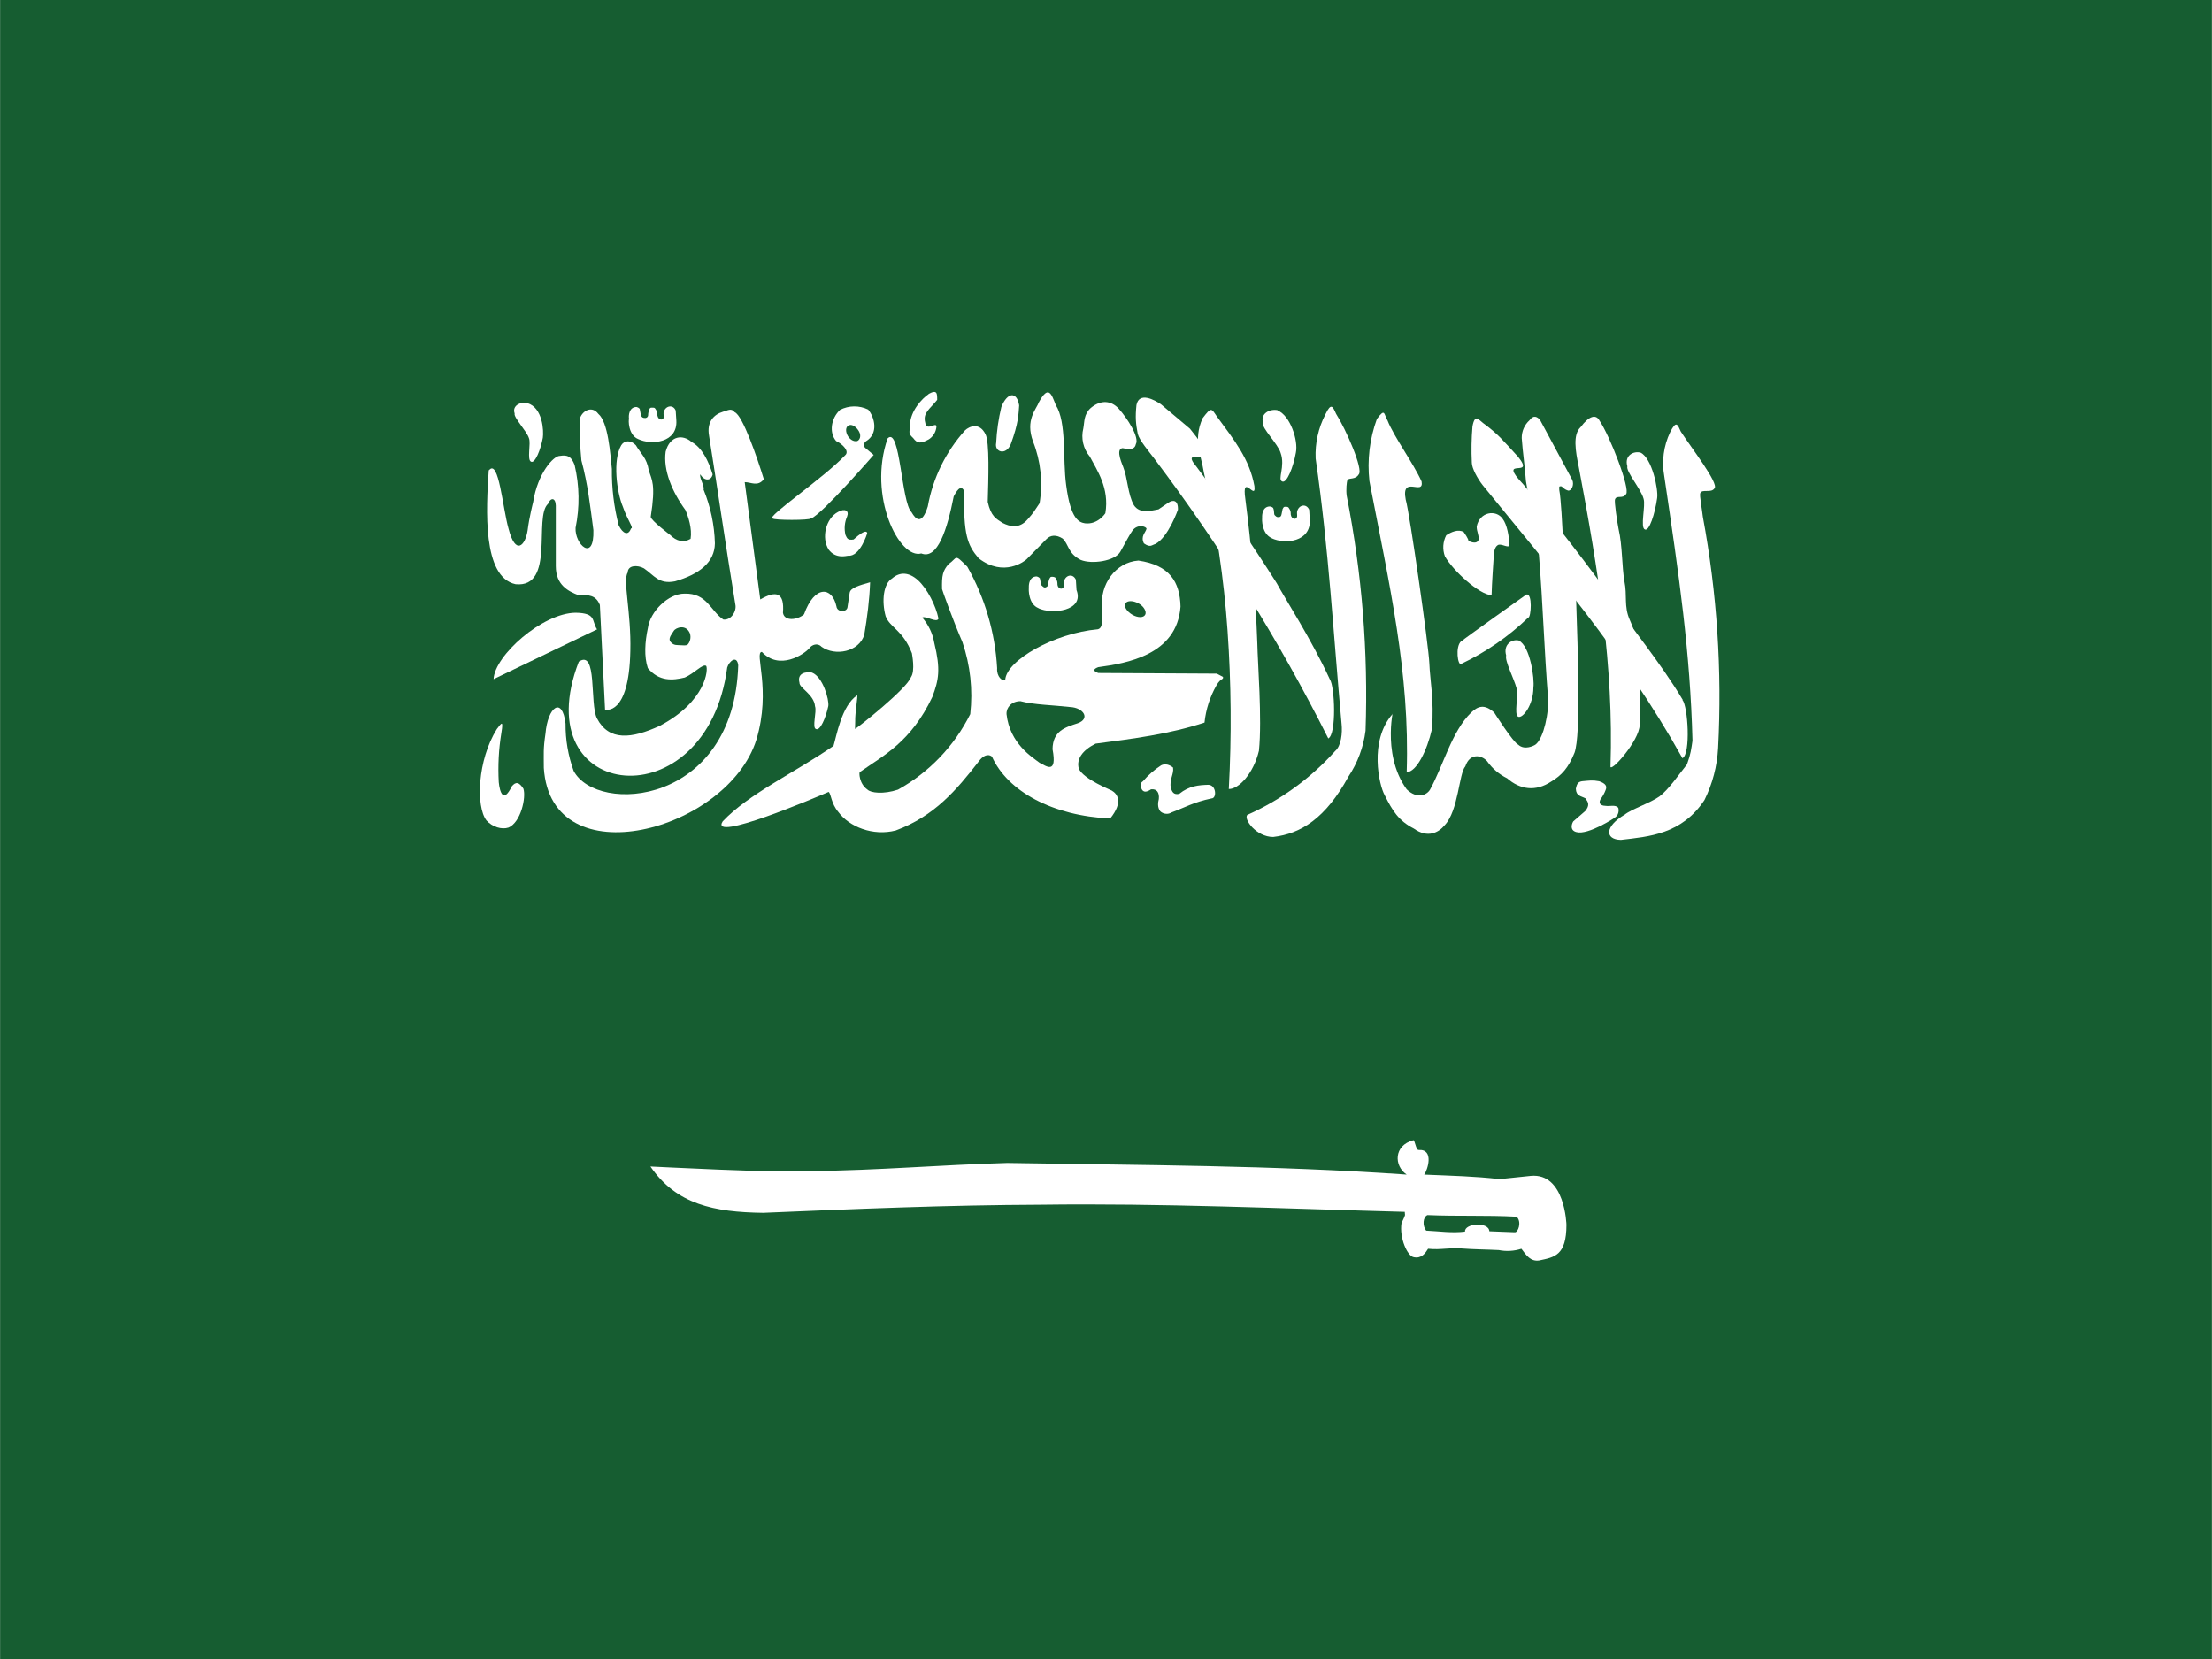
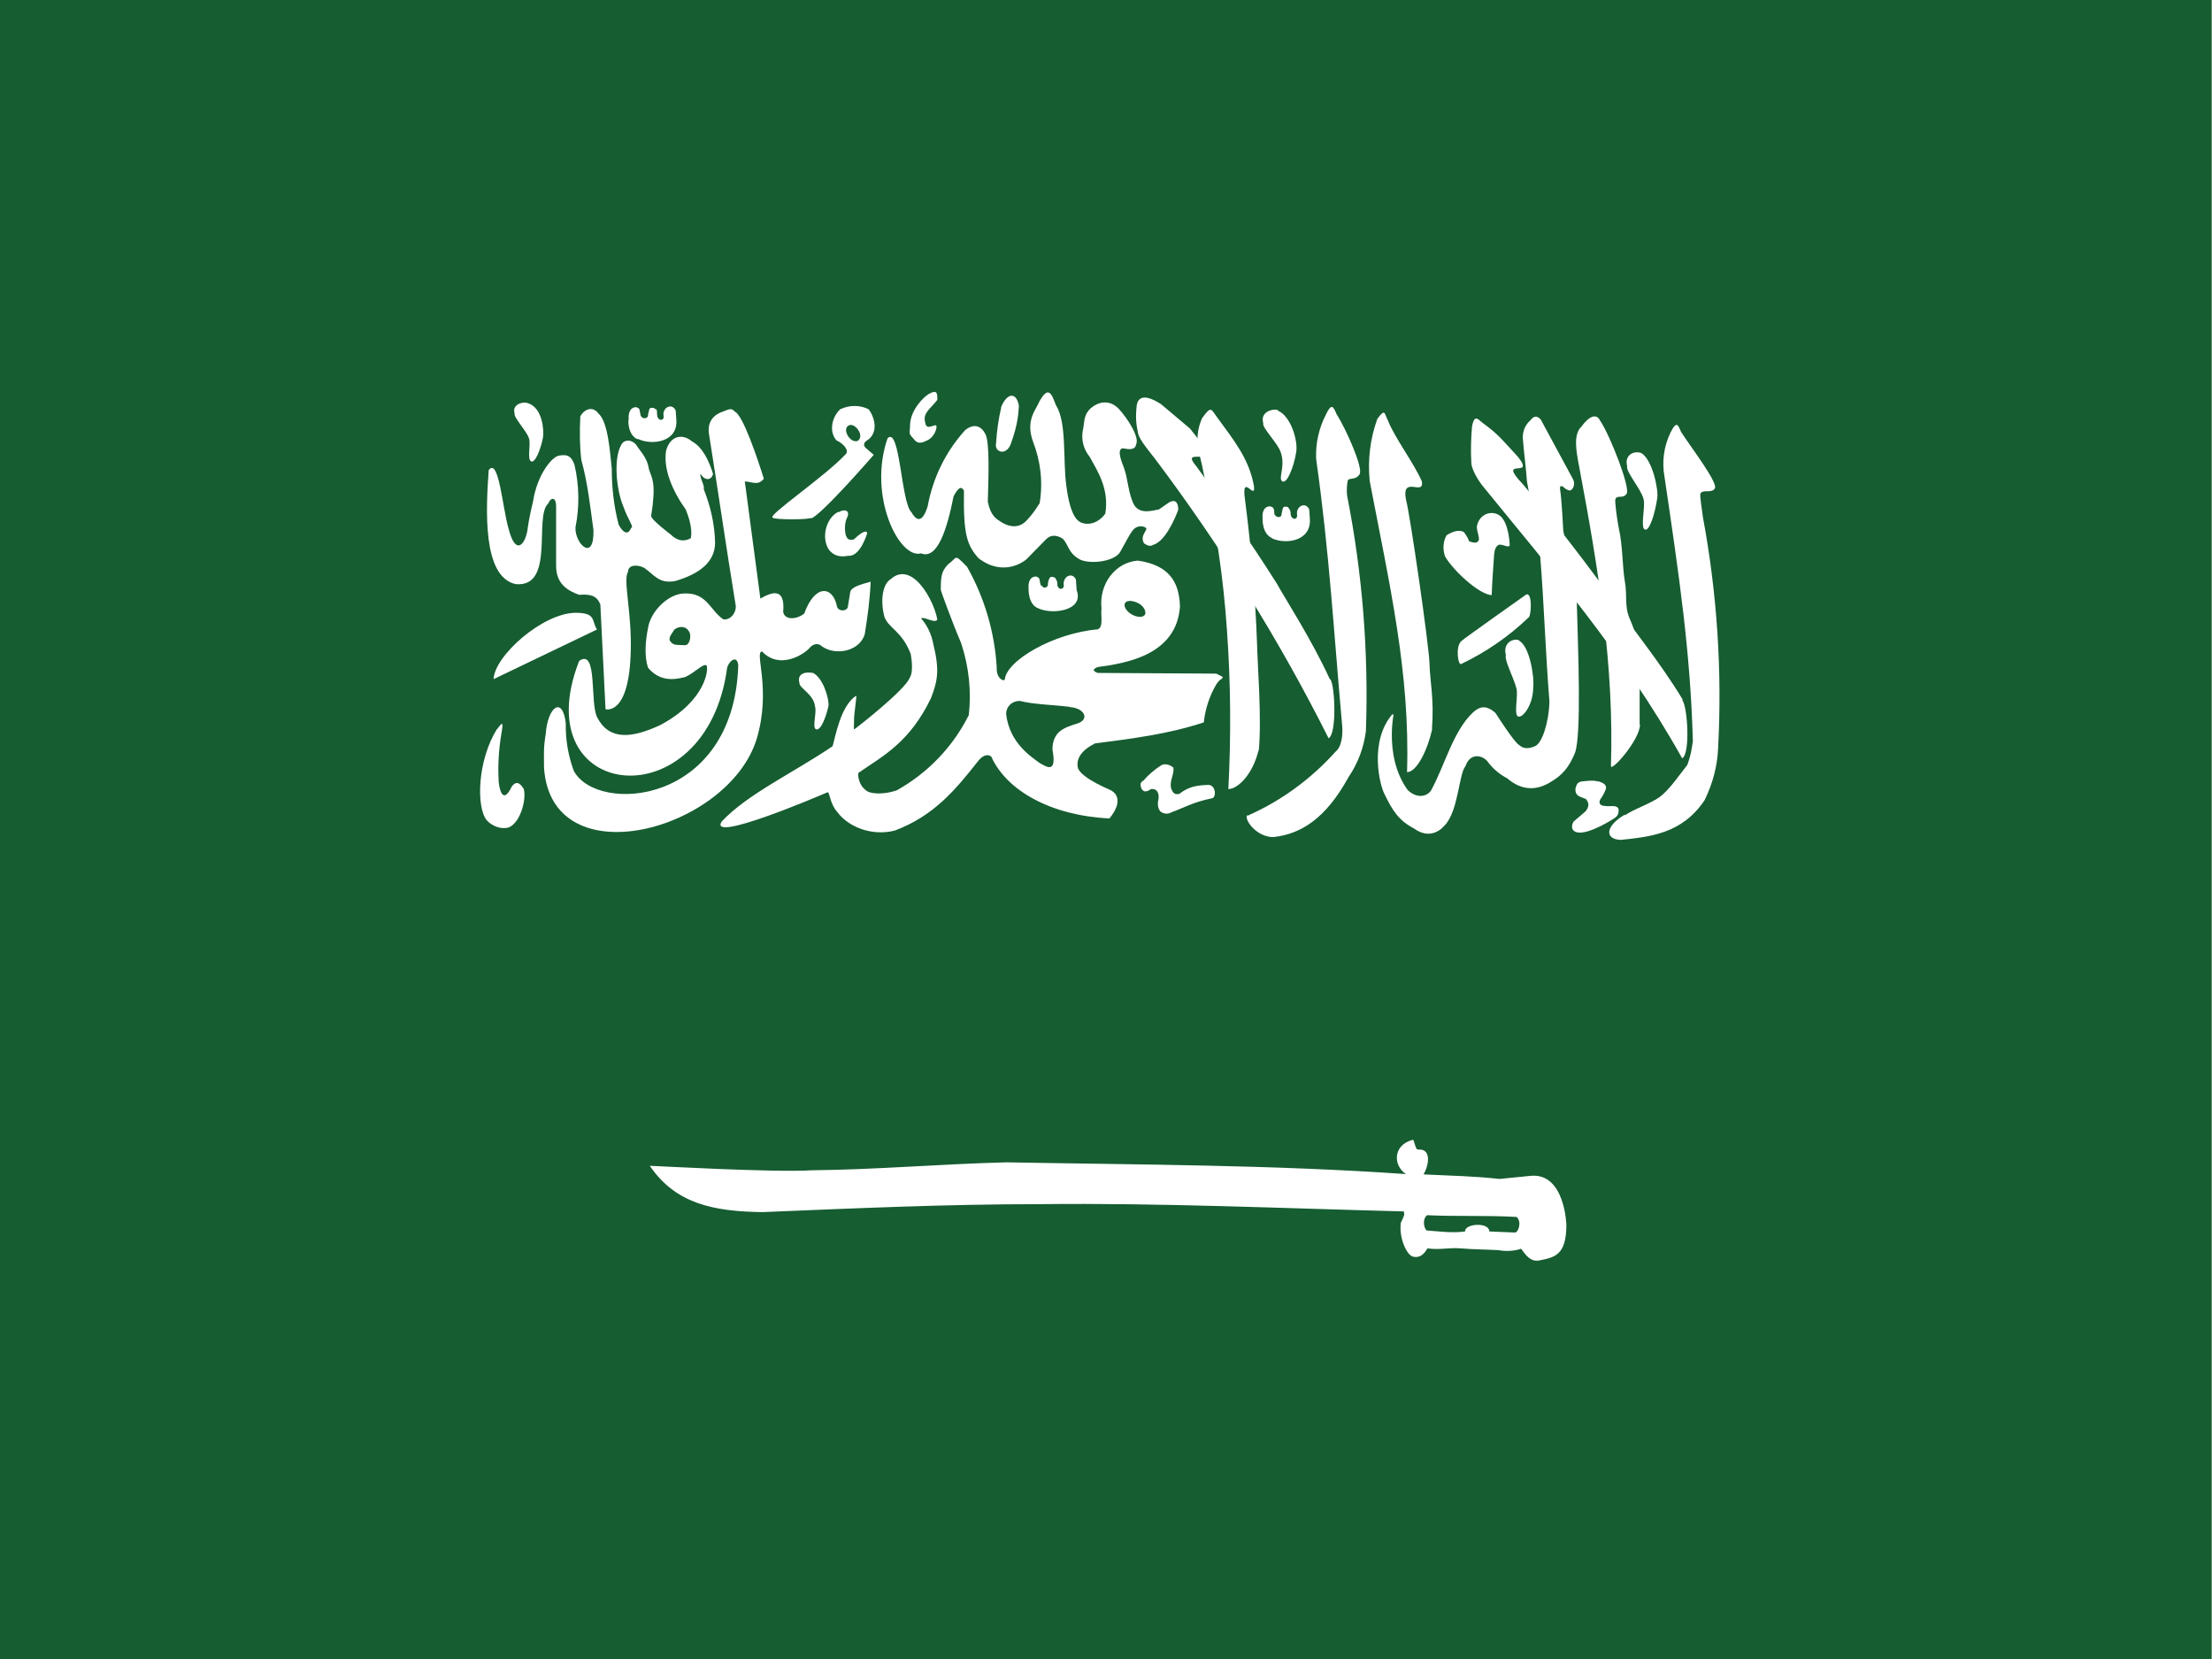
- <svg xmlns="http://www.w3.org/2000/svg" id="flag-icons-sa" viewBox="0 0 640 480">
+ <svg xmlns="http://www.w3.org/2000/svg" id="flag-icons-sa" version="1.1" viewBox="0 0 640 480">
  <defs>
-     <clipPath id="sa-a">
-       <path fill-opacity=".7" d="M-85.3 0h682.6v512H-85.3z" />
+     <style>
+       .cls-1 {
+         clip-path: url(#clippath);
+       }
+ 
+       .cls-2 {
+         fill: none;
+       }
+ 
+       .cls-2, .cls-3, .cls-4 {
+         stroke-width: 0px;
+       }
+ 
+       .cls-3 {
+         fill: #165d31;
+       }
+ 
+       .cls-3, .cls-4 {
+         fill-rule: evenodd;
+       }
+ 
+       .cls-4 {
+         fill: #fff;
+       }
+     </style>
+     <clipPath id="clippath">
+       <rect class="cls-2" x="0" width="639.9" height="480" />
    </clipPath>
  </defs>
-   <g fill-rule="evenodd" clip-path="url(#sa-a)" transform="translate(80)scale(.9375)">
-     <path fill="#165d31" d="M-128 0h768v512h-768z" />
-     <path fill="#fff" d="M65.5 145.1c-.8 12-2 33 8.3 35.2 12.3 1.2 5.5-20.8 10-24.8.8-2 2.3-2 2.4.5v18.7c0 6 4 7.8 7 9 3.2-.2 5.4 0 6.6 3l1.6 32.3s7.4 2.2 7.8-18.1c.3-12-2.4-21.9-.8-24.2 0-2.3 3-2.4 5-1.3 3.2 2.2 4.6 5 9.6 4 7.6-2.2 12.2-5.9 12.3-11.7a47 47 0 0 0-3.5-16.6c.4-1-1.4-3.7-1-4.7 1.3 2.2 3.4 2 3.8 0-1.3-4.2-3.3-8.3-6.5-10-2.7-2.4-6.7-2-8 3-.8 5.7 2 12.4 6.1 18 .9 2.1 2.1 5.7 1.6 8.9-2.2 1.3-4.4.7-6.3-1.2 0 0-6-4.5-6-5.6 1.6-10.2.3-11.4-.6-14.3-.6-3.9-2.5-5.2-4-7.8-1.5-1.6-3.5-1.6-4.5 0-2.7 4.6-1.4 14.5.5 19 1.4 4.1 3.5 6.7 2.5 6.7-.8 2.3-2.5 1.7-3.8-1a66.6 66.6 0 0 1-2.1-17.4c-.5-4.6-1.1-14.4-4.2-17-1.8-2.4-4.5-1.2-5.5 1a82.4 82.4 0 0 0 .3 13.4c2 7.4 2.7 14 3.7 21.5.3 10.1-5.8 4.4-5.5-.7a45 45 0 0 0-.3-19.4c-1-2.6-2.1-3.2-4.6-2.8-1.9 0-6.8 5.3-8.2 14.3 0 0-1.2 4.6-1.7 8.7-.7 4.6-3.7 8-5.9-.6-1.8-6.3-3-21.6-6-18z" />
-     <path fill="#fff" d="m99 194.2-32 15.4c.3-7.3 15.1-20.4 25.3-20.5 6.5.1 4.9 2.5 6.6 5.1z" />
-     <path fill="#fff" d="M93.3 204.2c-16.8 43.5 39.5 49.6 45.8 1.8.6-2 3-3.9 3.4-.7-1.3 43.3-43.6 46.2-50.8 32.6a41.9 41.9 0 0 1-2.5-14.6c-1-8.5-5.5-5.2-6.2 3.2-.7 4.7-.5 6-.5 10.5 2.2 34.2 56.7 19.5 65.6-8.7 4.7-15.6-.8-27.1 1.7-27.1 5.4 5.8 13 .8 14.7-1.2.7-1 2.5-1.7 3.7-.4 4.2 3 11.6 1.6 13.2-3.7.9-5.3 1.6-10.7 1.8-16.2-3.5 1-6 1.7-6.3 3.2l-.7 4.6c-.3 1.5-3.2 1.5-3.4-.4-1.3-6-6.7-6.7-10 2.5-2.1 1.8-6.1 2.2-6.5-.5.5-6.2-2-7-7-4.1l-4.8-36.2c2 0 4 1.5 5.9-.9-2-6.5-6.5-19.7-9-20.7-1.1-1.4-2.1-.5-3.7-.1-2.6.8-5 3-4.2 7.4 3 18.8 5 33.1 8.1 52 .5 2.1-1.3 5-3.7 4.7-4-2.7-5-8.2-12-8-5 0-10.6 5.5-11.3 10.7-.9 4.2-1.2 8.7 0 12.3 3.5 4.2 7.7 3.8 11.4 2.9 3-1.3 5.5-4.3 6.6-3.6.7.9.1 10.9-14.3 18.5-8.7 4-15.7 4.8-19.4-2.3-2.3-4.5.2-21.4-5.6-17.5" />
-     <path fill="#fff" d="M165 160c3.3-1.2 19.3-19.6 19.3-19.6l-2.4-2c-.9-.7-.8-1.5 0-2.2 4-2.4 2.7-7.4.7-9.8a9.7 9.7 0 0 0-8.7.1c-2.8 2.7-3.4 7-1.2 9.6 2.1 1 4.2 3.2 2.8 4.4-6.6 7-24.5 19.1-22.4 19.5.4.6 11.5.6 11.8 0zm-97 65c-6 9.6-6.5 23.9-3.2 28.2 1.8 2 4.7 2.9 6.8 2.2 3.8-1.6 5.5-9.3 4.6-12-1.3-2-2.3-2.3-3.6-.7-2.6 5.4-3.7 1.7-4-1.3a70 70 0 0 1 .8-15.2c.7-4.2 0-3-1.4-1.2m257.1-15.3c-5.8-12.6-13.9-25-16.4-29.7a557.6 557.6 0 0 0-24.8-36c-6.2-7.4 10.2 3.1-2-11.7l-8.9-7.5c-2-1.4-6.8-4-7.6.2-.4 3.8-.2 5.8.4 8.9.5 2 3.5 5.5 5 7.5a565 565 0 0 1 53.8 86.5c2.6-1.3 2-16.1.5-18.2" />
-     <path fill="#fff" d="M299.6 251.5c-1.2 1.3 2.8 6.8 8 6.8 8.6-1 16.2-5.8 23.2-18.6a33 33 0 0 0 5.3-14.2 317 317 0 0 0-5.8-72.4c-.3-2 0-4.4.2-5 .6-.7 2.5 0 3.5-1.7 1.5-1.5-4-14-7-18.7-1-2.2-1.5-3.6-3.3.2a27 27 0 0 0-3 13.6c4.1 28.5 5.4 53.4 8 81.9.3 2.8-.1 6.8-2 8.4a80.2 80.2 0 0 1-27.1 19.7m116.5-.1c-6.2 3.6-6.2 7.7-1.2 7.8 8.6-1 18.8-1.7 25.8-12.3a41 41 0 0 0 4.2-16 303 303 0 0 0-4.7-71.4c-.2-2-1.1-6.7-.8-7.3.6-1.4 3.4.1 4.4-1.5 1.4-1.5-7.3-12.7-10.4-17.5-1-2.2-1.4-3.6-3.3.2a22.3 22.3 0 0 0-1.8 13.6c4.6 31 8 54.2 8.7 81.6-.4 2.6-.5 4-1.7 7.3-2.7 3.4-5.7 7.8-8.5 9.9-2.8 2-8.8 4-10.7 5.6" />
-     <path fill="#fff" d="M420.7 223.7c0-7.3.1-13.5-.1-19a34 34 0 0 0-3-13.5c-1.8-4.1-.7-7.4-1.6-11.8-.8-4.4-.6-11-1.8-16.1-.4-2-1.4-8.5-1.1-9.2.5-1.4 2.4 0 3.4-1.6 1.4-1.5-5-18-8.2-22.7-1.1-2.1-3.3-1.4-5.8 2-2.5 2.3-1.6 7.4-.6 12.3 6.1 32.3 10.8 61.6 9.8 92.3-.4 2.6 9-7.8 9-12.7m-45.7-40c-3.9-.2-12-7.7-14.4-12a8 8 0 0 1 .4-6.5c1.5-1 3.7-2 5.4-1 0 0 1.7 2.4 1.4 2.7 2 1 3 .5 3.2-.4.1-1.5-.6-2.4-.6-4 .9-4.6 6-5.3 8-2.4 1.4 1.8 2 5.5 2.1 8 0 1.3-2-.2-3.3 0-1.1.4-1.4 1.8-1.5 3-.2 3.3-.6 8.6-.7 12.5zm-71.8 48c1-9.8-.4-27.3-.5-33.1A477 477 0 0 0 299 154c-1.2-8.4 3.4.9 2.8-4-1.5-8.3-6.1-14-11.6-21.5-1.7-2.5-1.7-3-4.4.6-3 6.7-.4 11.4.4 16.7 3.9 17.2 6.2 33 7.3 48.7a393.4 393.4 0 0 1 .4 49c3 .1 7.6-4.7 9.3-11.8" />
-     <path fill="#fff" d="M434 216c-6.9-11.6-17.2-24-20-28.7a658 658 0 0 0-29.2-37.8c-8.5-9 4-1.5-1.6-8.5-4.7-5.1-6-6.8-10.1-9.9-2-1.3-3.2-3.8-4 .5a83 83 0 0 0-.2 11.2c0 1.7 1.8 5 3.4 7 20.7 25.5 43.4 51.5 61.6 84.2 2.6-1.3 1.7-16 0-18z" />
-     <path fill="#165d31" d="M122.6 194.7c-.5.9-1.6 2-1.2 3.1.7 1 1.4 1.3 2.6 1.3 1.1 0 2.7.3 3-.3.6-.7 1-2 .6-3.3-1.2-3-4.4-1.8-5-.8" />
-     <path fill="#fff" d="M354.2 362.5c9.2.4 15.2.5 23.3 1.4l9.6-1c10.6-1 11 15.1 11 15.1 0 9.5-3.7 10-8.4 11-2.7.4-4-1.6-5.5-3.6a14 14 0 0 1-7 .4c-3.9-.2-7.7-.2-11.5-.5-4-.3-6.2.5-10.3.1-.8 1.3-2 3.1-4.4 2.6-2-.3-4.5-6-3.8-10.5 1.5-3.2 1-2.1 1-3.5-37.6-1-75.5-2.7-112.3-2.2-28.8.1-57.2 1.3-85.7 2.5-15.2-.2-26.8-2.6-34.8-14.3.8 0 38.8 2.1 49.9 1.4 20.5-.2 39.3-1.9 60.2-2.5 41.2.7 82.1.7 123.3 3.6-4-2.7-4-9 2-10.6.5-.4.8 3.1 1.7 3 4.9-.3 2.7 6.3 1.7 7.6M188.6 135.3c-6.2 17.8 3.6 37.4 10.4 35.5 5 2 8-7.4 10-17.6 1.5-2.9 2.5-3.2 3.2-1.7-.2 13.6 1 16.7 4.5 20.8 7.8 6 14.3.8 14.8.3l6-6.1c1.4-1.5 3.2-1.5 5.1-.3 1.9 1.7 1.6 4.6 5.6 6.6 3.4 1.4 10.5.4 12.2-2.5 2.2-3.9 2.8-5.2 3.8-6.6 1.6-2.1 4.3-1.2 4.3-.5-.3 1.2-1.9 2.3-.8 4.5 2 1.4 2.4.5 3.5.2 4-2 7-10.6 7-10.6.1-3.2-1.7-3-2.9-2.2l-3.1 2.1c-2 .3-5.7 1.6-7.6-1.3-1.9-3.4-1.9-8.3-3.3-11.8 0-.2-2.6-5.5-.2-5.8 1.2.2 3.7.9 4.1-1.2 1.2-2.1-2.6-8-5.3-11-2.3-2.5-5.5-2.8-8.6-.2-2.2 2-1.9 4.2-2.3 6.3a9.8 9.8 0 0 0 2 8.7c2.2 4.2 6.1 9.7 4.8 17.5 0 0-2.3 3.6-6.3 3.1-1.7-.3-4.4-1-5.8-11.8-1.1-8 .2-19.4-3.2-24.7-1.3-3.3-2.2-6.4-5.2-.9-.8 2.2-4.3 5.5-1.8 12.2a36 36 0 0 1 2 19c-1.5 2.2-1.8 2.9-3.7 5-2.6 3-5.5 2.2-7.7 1.1-2-1.3-3.6-2-4.6-6.5.2-7 .6-18.5-.7-20.9-1.9-3.8-5-2.4-6.3-1.2a47.7 47.7 0 0 0-11.5 23.5c-1.8 5.8-3.7 4.1-5 1.8-3.2-3-3.5-26.7-7.4-22.8" />
-     <path fill="#fff" d="M207.4 174.1c2.9-2 1.6-3.4 5.8.8a72 72 0 0 1 9.2 31.3c-.2 2.6 1.6 4.2 2.5 3.6.4-6 15.1-14.4 28.6-15.6 2-.5 1-4.4 1.3-6.4-.8-7.5 4.2-14.3 11.2-14.8 9.6 1.4 12.8 6.5 13 14.2-1.1 15-16.7 17.5-25.4 18.7-1.3.5-1.9 1.1 0 1.8l36.6.2 1.9 1c.2 1-.6.2-2 2.6a29.5 29.5 0 0 0-3.7 11.5c-10.9 3.6-22.2 5-33.6 6.5-4 2-6 4.7-5.2 7.7 1.4 3.3 10.2 6.7 10.2 6.8 1.7 1 3.6 3.5-.5 8.6-17.8-.8-31.7-8.4-36.5-19.1-1.4-1.1-3 0-4 1.4-7 9-13.8 17-25.7 21.4-7 1.8-14.3-1.1-17.7-5.7-2.3-2.7-2.2-5.6-3-6.2-3.9 1.7-36.9 15.7-32.7 9.1 8-8.5 22-14.9 34.2-23.3.9-2.9 2.5-12.5 7.3-15.6.3 0-.7 5.6-.6 8 0 2-.2 2.7.2 2.2.9-.5 15.7-12.2 17-15.8 1.4-2 .3-7.2.3-7.4-2.8-7.2-6.7-7.8-8.1-11.4-1.3-4.7-.7-10.1 2-11.7 2.4-2.1 5.2-1.9 7.9.5 3 2.7 5.6 8 6.4 11.9-.5 1.5-4-1-5-.3a16 16 0 0 1 3.7 7.8c2 8.2 1.4 11.4-.6 16.7-6.6 13.9-15 18-22.4 23.2-.2 0-.3 3.5 2.4 5.4 1 1 4.9 1.5 9.4 0a54.5 54.5 0 0 0 22.3-23.3 51 51 0 0 0-2.4-22.2c-2.9-6.7-6.3-16.2-6.3-16.4-.1-4.2.2-5.6 2-7.7m-95.8-38.6c4.2 2 12.2 1.1 11.8-5.7l-.2-3.1c-.8-2-3.2-1.5-3.7.5-.2.7.3 1.8-.3 2.1-.4.4-1.7.2-1.7-1.7 0-.6-.4-1.2-.7-1.6-.2-.2-.4-.2-.9-.2-.6 0-.6.1-.9.6-.1.5-.3 1-.3 1.6 0 .7-.4.9-.8 1-.6 0-.5 0-1-.2-.2-.3-.5-.4-.5-1l-.3-1.6c-.2-.3-.6-.5-1-.6-2.3 0-2.5 2.7-2.3 3.7-.2.2-.3 4.9 2.8 6.2" />
-     <path fill="#fff" d="M235.1 187.7c4.2 2 14.3.9 11.8-5.6l-.2-3.2c-.9-2-3.2-1.5-3.7.6-.2.6.3 1.7-.4 2-.3.4-1.7.2-1.6-1.6 0-.6-.4-1.3-.7-1.7-.3-.1-.4-.2-1-.2-.5 0-.5.2-.8.7-.2.5-.3 1-.3 1.6-.1.6-.4.8-.9 1-.5 0-.4 0-.8-.3-.3-.3-.6-.4-.6-.9l-.3-1.6c-.2-.3-.6-.5-1-.6-2.3 0-2.5 2.6-2.4 3.6-.1.2-.2 5 3 6.2zm72-21.6c4.2 2 12.1 1.1 11.8-5.6l-.2-3.2c-.9-2-3.2-1.5-3.7.5-.2.7.3 1.8-.4 2.2-.3.3-1.7.1-1.6-1.8 0-.6-.4-1.2-.7-1.6-.3-.2-.4-.2-1-.2-.5 0-.5.2-.8.7l-.3 1.5c-.1.7-.4 1-.9 1s-.4 0-.8-.2c-.3-.3-.6-.4-.6-.9s-.1-1.3-.3-1.7c-.2-.3-.6-.4-1-.5-2.3 0-2.5 2.6-2.4 3.6-.1.2-.2 4.9 3 6.2zm37.3 54.3c-7.3 8.3-4.1 22-2.4 25 2.4 4.8 4.3 7.9 9 10.3 4.3 3.1 7.7 1.2 9.5-1 4.3-4.5 4.4-16 6.4-18.2 1.4-4.2 5-3.5 6.7-1.6a16.5 16.5 0 0 0 6.2 5.3c4 3.5 8.8 4.2 13.6 1 3.2-1.9 5.3-4.2 7.2-8.9 2-5.6 1-31.6.5-47l-4.2-21.5c0-.2-.5-10.2-1-12.5 0-1-.3-1.3.7-1.2 1.1 1 1.2 1 2 1.3 1 .2 2-1.7 1.3-3.3l-10-18.6c-.8-.8-1.9-1.6-3.2.2a7.3 7.3 0 0 0-2.4 5.5c.3 4.4 1 8.9 1.3 13.3l4 22.6c1.3 16 1.6 29.2 2.9 45.3-.2 6.8-2.3 12.7-4.3 13.6 0 0-3 1.7-5-.2-1.5-.6-7.4-9.9-7.4-9.9-3-2.7-5-2-7.1 0-6 5.8-8.6 16.4-12.7 23.8-1 1.7-4 3-7.2-.1-8.2-11.3-3.4-27.3-4.4-23.2M309 126.7c3.8 1.5 6.4 9.2 5.6 13-.8 4.5-2.8 9.5-4.2 8.9-1.6-.6 1-4.6-.5-8.8-.8-2.8-6-7.8-5.4-9.2-1-3.1 2.2-4.5 4.5-4z" />
-     <path fill="#fff" d="M356.6 225c.7-9.2-.6-14.8-.8-20.2s-6.1-46.6-7.3-50.6c-1.5-7.8 5.7-1 4.9-5.6-2.5-5.6-8.6-13.9-10.5-18.8-1.2-2-.7-4-3.3-.5a42.3 42.3 0 0 0-2.3 19.2c6.2 32.3 12.5 59.1 11.5 89.8 3 0 6.3-6.7 7.8-13.3m64.4-85.3c3.5 1.7 5.5 11.3 5.1 14-.7 5-2.5 10.4-3.8 9.7-1.5-.6.3-7.4-.4-9.5-.8-3-5.5-8.4-5-10-1-3.4 2-4.8 4.1-4.2m-255.7 67.9c3.3 1.3 5.3 8.3 5 10.3-.8 3.7-2.5 7.7-3.8 7.1-1.3-.4.3-5.4-.3-7-.3-3.7-4.9-5.7-4.8-7.3-.8-3 2-3.5 4-3.1z" />
-     <path fill="#165d31" d="M244.9 218.2c4.2.2 6.3 3.6 2.4 5-4 1.3-7.7 2.4-7.8 8 1.5 8-2 5.2-4 4.2-2.4-1.8-9.2-6-10.2-15-.1-2.1 1.6-4 4.3-4 4 1.1 10 1.2 15.3 1.8" />
-     <path fill="#fff" d="M77.4 124.4c4.8 1.4 5.1 8.6 4.8 10.7-.7 3.8-2.4 7.9-3.6 7.4-1.4-.5 0-5.7-.7-7.3-.7-2.2-4.8-6.4-4.4-7.6-.9-2.5 2-3.7 3.9-3.2m95.9 33.6c-3.8 2-5.2 8-2.9 11.6 2.2 3 5.6 1.9 6 1.9 3.7.4 5.9-6.9 5.9-6.9s.1-2-4.2 1.9c-1.9.3-2-.4-2.5-1.4a9 9 0 0 1 .5-5.7c.7-1.8-.7-2.6-2.8-1.4m28-36.4c-2 1.3-5.7 5.2-5.8 9.6-.1 2.5-.6 2.5 1 4 1.3 1.8 2.4 1.7 4.8.4a5.1 5.1 0 0 0 2.3-3.4c.6-2.8-3 1.4-3.4-1.8-.8-3 1.5-4.2 3.7-7 0-2 0-3.3-2.7-1.8zm22.4 4a59.5 59.5 0 0 0-1.6 11.1c-.6 2.8 3 4 4.5.4 2.4-6.5 2.4-9.3 2.6-12-.7-4.3-3.6-4.2-5.5.5m142 72.3c.4-.5 20-14.4 20-14.4 2-.7 1.5 7.2.6 7.1a77.8 77.8 0 0 1-20.7 14.3c-1 .7-1.9-5.3 0-7zm17.7-.2c3.5 1.7 4.9 11.8 4.5 14.5 0 5.4-3.3 9.6-4.7 9-1.4-.7.2-6.7-.5-8.8-.8-3-3.7-8.5-3.2-10.1-1-3.4 1.8-5.2 4-4.6zm-116 43.4a26 26 0 0 1 5.6-4.9c2-1 3.8.8 3.7.7.3 2-1.2 3.7-.7 6.3.4 1 .7 2.2 2.6 1.8 3.1-2.5 6-2.7 9-2.8 2.5.1 2.6 4.2 1 4.2-5.7 1.2-8.2 2.8-12.3 4.3-2 1.2-3.6-.3-3.6-.4s-1.1-1.1-.4-3.7c.2-2-.6-3.2-2.4-3-1.2.8-2.4 1.2-3-.3-.3-1-.4-1.6.5-2.2m136.6 5.4c.8 1 1.4 2-.1 3.8l-3.7 3.2c-.6 1-1 2.8 1 3.3 3.6 1 12-4.5 12-4.6 1.4-1 1-3 .8-3-.8-.9-2.6-.3-3.8-.5-.6 0-2.5-.2-1.6-2a11.4 11.4 0 0 0 1.6-2.9c.5-1.2 0-2-2-2.7-2.1-.4-3-.2-5.3 0-1.2.2-1.6.8-1.9 2.3.1 2.3 1.5 2.2 3 3z" />
-     <path fill="#165d31" d="M268.1 189.7c-.5 1-2.3 1-4 0s-2.7-2.6-2.1-3.5 2.3-.9 4 0 2.6 2.6 2.1 3.5m-89-53.6c-1 .3-2.4-.6-3-2s-.3-2.6.7-2.9 2.3.7 3 2 .3 2.7-.8 3zM355.2 375c9.4.4 18.2 0 27.5.5 1.7 1.5.5 5-.6 4.8l-7.8-.3c-.1-3-7.7-2.5-7.5.1-4.1.5-7.8-.1-12-.3-1.2-1.5-1-4.2.4-4.8" />
+   <g class="cls-1">
+     <g>
+       <path class="cls-3" d="M0,0h640v480H0V0Z" />
+       <path class="cls-4" d="M141.4,136c-.8,11.2-1.9,30.9,7.8,33,11.5,1.1,5.2-19.5,9.4-23.3.8-1.9,2.2-1.9,2.3.5v17.5c0,5.6,3.8,7.3,6.6,8.4,3-.2,5.1,0,6.2,2.8l1.5,30.3s6.9,2.1,7.3-17c.3-11.2-2.3-20.5-.8-22.7,0-2.2,2.8-2.2,4.7-1.2,3,2.1,4.3,4.7,9,3.8,7.1-2.1,11.4-5.5,11.5-11-.1-5.3-1.3-10.6-3.3-15.6.4-.9-1.3-3.5-.9-4.4,1.2,2.1,3.2,1.9,3.6,0-1.2-3.9-3.1-7.8-6.1-9.4-2.5-2.2-6.3-1.9-7.5,2.8-.8,5.3,1.9,11.6,5.7,16.9.8,2,2,5.3,1.5,8.3-2.1,1.2-4.1.7-5.9-1.1,0,0-5.6-4.2-5.6-5.3,1.5-9.6.3-10.7-.6-13.4-.6-3.7-2.3-4.9-3.8-7.3-1.4-1.5-3.3-1.5-4.2,0-2.5,4.3-1.3,13.6.5,17.8,1.3,3.8,3.3,6.3,2.3,6.3-.8,2.2-2.3,1.6-3.6-.9-1.4-5.3-2-10.8-2-16.3-.5-4.3-1-13.5-3.9-15.9-1.7-2.3-4.2-1.1-5.2.9-.2,4.2-.2,8.4.3,12.6,1.9,6.9,2.5,13.1,3.5,20.2.3,9.5-5.4,4.1-5.2-.7,1.2-6,1.1-12.2-.3-18.2-.9-2.4-2-3-4.3-2.6-1.8,0-6.4,5-7.7,13.4,0,0-1.1,4.3-1.6,8.2-.7,4.3-3.5,7.5-5.5-.6-1.7-5.9-2.8-20.3-5.6-16.9h0Z" />
+       <path class="cls-4" d="M172.8,182.1l-30,14.4c.3-6.8,14.2-19.1,23.7-19.2,6.1,0,4.6,2.3,6.2,4.8h0Z" />
+       <path class="cls-4" d="M167.5,191.4c-15.8,40.8,37,46.5,42.9,1.7.6-1.9,2.8-3.7,3.2-.7-1.2,40.6-40.9,43.3-47.6,30.6-1.6-4.4-2.4-9-2.3-13.7-.9-8-5.2-4.9-5.8,3-.7,4.4-.5,5.6-.5,9.8,2.1,32.1,53.2,18.3,61.5-8.2,4.4-14.6-.8-25.4,1.6-25.4,5.1,5.4,12.2.8,13.8-1.1.7-.9,2.3-1.6,3.5-.4,3.9,2.8,10.9,1.5,12.4-3.5.8-5,1.5-10,1.7-15.2-3.3.9-5.6,1.6-5.9,3l-.7,4.3c-.3,1.4-3,1.4-3.2-.4-1.2-5.6-6.3-6.3-9.4,2.3-2,1.7-5.7,2.1-6.1-.5.5-5.8-1.9-6.6-6.6-3.8l-4.5-33.9c1.9,0,3.8,1.4,5.5-.8-1.9-6.1-6.1-18.5-8.4-19.4-1-1.3-2-.5-3.5,0-2.4.8-4.7,2.8-3.9,6.9,2.8,17.6,4.7,31,7.6,48.8.5,2-1.2,4.7-3.5,4.4-3.8-2.5-4.7-7.7-11.2-7.5-4.7,0-9.9,5.2-10.6,10-.8,3.9-1.1,8.2,0,11.5,3.3,3.9,7.2,3.6,10.7,2.7,2.8-1.2,5.2-4,6.2-3.4.7.8,0,10.2-13.4,17.3-8.2,3.8-14.7,4.5-18.2-2.2-2.2-4.2.2-20.1-5.2-16.4" />
+       <path class="cls-4" d="M234.7,150c3.1-1.1,18.1-18.4,18.1-18.4l-2.2-1.9c-.8-.7-.8-1.4,0-2.1,3.8-2.2,2.5-6.9.7-9.2-2.6-1.3-5.6-1.2-8.2,0-2.6,2.5-3.2,6.6-1.1,9,2,.9,3.9,3,2.6,4.1-6.2,6.6-23,17.9-21,18.3.4.6,10.8.6,11.1,0h0ZM143.8,210.9c-5.6,9-6.1,22.4-3,26.4,1.7,1.9,4.4,2.7,6.4,2.1,3.6-1.5,5.2-8.7,4.3-11.2-1.2-1.9-2.2-2.2-3.4-.7-2.4,5.1-3.5,1.6-3.8-1.2-.3-4.8,0-9.5.8-14.2.7-3.9,0-2.8-1.3-1.1M384.8,196.6c-5.4-11.8-13-23.4-15.4-27.8-7.3-11.5-15.1-22.8-23.2-33.8-5.8-6.9,9.6,2.9-1.9-11l-8.3-7c-1.9-1.3-6.4-3.8-7.1.2-.4,3.6-.2,5.4.4,8.3.5,1.9,3.3,5.2,4.7,7,19.2,25.5,36.1,52.6,50.4,81.1,2.4-1.2,1.9-15.1.5-17.1" />
+       <path class="cls-4" d="M360.9,235.8c-1.1,1.2,2.6,6.4,7.5,6.4,8.1-.9,15.2-5.4,21.8-17.4,2.7-4,4.4-8.5,5-13.3.8-22.8-1-45.5-5.4-67.9-.3-1.9,0-4.1.2-4.7.6-.7,2.3,0,3.3-1.6,1.4-1.4-3.8-13.1-6.6-17.5-.9-2.1-1.4-3.4-3.1.2-2,3.9-3,8.3-2.8,12.8,3.8,26.7,5.1,50.1,7.5,76.8.3,2.6,0,6.4-1.9,7.9-7.1,7.9-15.7,14.2-25.4,18.5M470.1,235.7c-5.8,3.4-5.8,7.2-1.1,7.3,8.1-.9,17.6-1.6,24.2-11.5,2.3-4.7,3.7-9.8,3.9-15,1.2-22.4-.3-44.9-4.4-66.9-.2-1.9-1-6.3-.7-6.8.6-1.3,3.2,0,4.1-1.4,1.3-1.4-6.8-11.9-9.7-16.4-.9-2.1-1.3-3.4-3.1.2-1.9,4-2.5,8.4-1.7,12.8,4.3,29.1,7.5,50.8,8.2,76.5-.4,2.4-.5,3.8-1.6,6.8-2.5,3.2-5.3,7.3-8,9.3-2.6,1.9-8.2,3.8-10,5.3" />
+       <path class="cls-4" d="M474.4,209.7c0-6.8,0-12.7,0-17.8,0-4.4-1-8.7-2.8-12.7-1.7-3.8-.7-6.9-1.5-11.1-.7-4.1-.6-10.3-1.7-15.1-.4-1.9-1.3-8-1-8.6.5-1.3,2.2,0,3.2-1.5,1.3-1.4-4.7-16.9-7.7-21.3-1-2-3.1-1.3-5.4,1.9-2.3,2.2-1.5,6.9-.6,11.5,5.7,30.3,10.1,57.7,9.2,86.5-.4,2.4,8.4-7.3,8.4-11.9M431.6,172.2c-3.7-.2-11.2-7.2-13.5-11.2-.7-2-.6-4.2.4-6.1,1.4-.9,3.5-1.9,5.1-.9,0,0,1.6,2.2,1.3,2.5,1.9.9,2.8.5,3-.4,0-1.4-.6-2.2-.6-3.8.8-4.3,5.6-5,7.5-2.2,1.3,1.7,1.9,5.2,2,7.5,0,1.2-1.9-.2-3.1,0-1,.4-1.3,1.7-1.4,2.8-.2,3.1-.6,8.1-.7,11.7h0ZM364.2,217.2c.9-9.2-.4-25.6-.5-31-.5-14-1.7-27.9-3.5-41.8-1.1-7.9,3.2.8,2.6-3.8-1.4-7.8-5.7-13.1-10.9-20.2-1.6-2.3-1.6-2.8-4.1.6-2.8,6.3-.4,10.7.4,15.7,3.7,16.1,5.8,30.9,6.8,45.7,1.1,15.3,1.2,30.6.4,45.9,2.8,0,7.1-4.4,8.7-11.1" />
+       <path class="cls-4" d="M486.9,202.5c-6.5-10.9-16.1-22.5-18.8-26.9-8.7-12.1-17.8-24-27.4-35.4-8-8.4,3.8-1.4-1.5-8-4.4-4.8-5.6-6.4-9.5-9.3-1.9-1.2-3-3.6-3.8.5-.3,3.5-.4,7-.2,10.5,0,1.6,1.7,4.7,3.2,6.6,19.4,23.9,40.7,48.3,57.8,78.9,2.4-1.2,1.6-15,0-16.9h0Z" />
+       <path class="cls-3" d="M194.9,182.5c-.5.8-1.5,1.9-1.1,2.9.7.9,1.3,1.2,2.4,1.2s2.5.3,2.8-.3c.6-.7.9-1.9.6-3.1-1.1-2.8-4.1-1.7-4.7-.8" />
+       <path class="cls-4" d="M412.1,339.8c8.6.4,14.3.5,21.8,1.3l9-.9c9.9-.9,10.3,14.2,10.3,14.2,0,8.9-3.5,9.4-7.9,10.3-2.5.4-3.8-1.5-5.2-3.4-2.1.7-4.4.8-6.6.4-3.7-.2-7.2-.2-10.8-.5-3.8-.3-5.8.5-9.7,0-.7,1.2-1.9,2.9-4.1,2.4-1.9-.3-4.2-5.6-3.6-9.8,1.4-3,.9-2,.9-3.3-35.3-.9-70.8-2.5-105.3-2.1-27,0-53.6,1.2-80.3,2.3-14.2-.2-25.1-2.4-32.6-13.4.8,0,36.4,2,46.8,1.3,19.2-.2,36.8-1.8,56.4-2.3,38.6.7,77,.7,115.6,3.4-3.8-2.5-3.8-8.4,1.9-9.9.5-.4.7,2.9,1.6,2.8,4.6-.3,2.5,5.9,1.6,7.1M256.8,126.8c-5.8,16.7,3.4,35.1,9.7,33.3,4.7,1.9,7.5-6.9,9.4-16.5,1.4-2.7,2.3-3,3-1.6-.2,12.8.9,15.7,4.2,19.5,7.3,5.6,13.4.8,13.9.3l5.6-5.7c1.3-1.4,3-1.4,4.8-.3,1.8,1.6,1.5,4.3,5.3,6.2,3.2,1.3,9.8.4,11.4-2.3,2.1-3.7,2.6-4.9,3.6-6.2,1.5-2,4-1.1,4-.5-.3,1.1-1.8,2.2-.7,4.2,1.9,1.3,2.2.5,3.3.2,3.8-1.9,6.6-9.9,6.6-9.9,0-3-1.6-2.8-2.7-2.1l-2.9,2c-1.9.3-5.3,1.5-7.1-1.2-1.8-3.2-1.8-7.8-3.1-11.1,0-.2-2.4-5.2-.2-5.4,1.1.2,3.5.8,3.8-1.1,1.1-2-2.4-7.5-5-10.3-2.2-2.3-5.2-2.6-8.1-.2-2.1,1.9-1.8,3.9-2.2,5.9-.7,2.9,0,5.9,1.9,8.2,2.1,3.9,5.7,9.1,4.5,16.4,0,0-2.2,3.4-5.9,2.9-1.6-.3-4.1-.9-5.4-11.1-1-7.5.2-18.2-3-23.2-1.2-3.1-2.1-6-4.9-.8-.8,2.1-4,5.2-1.7,11.4,2.2,5.7,2.9,11.8,1.9,17.8-1.4,2.1-1.7,2.7-3.5,4.7-2.4,2.8-5.2,2.1-7.2,1-1.9-1.2-3.4-1.9-4.3-6.1.2-6.6.6-17.3-.7-19.6-1.8-3.6-4.7-2.2-5.9-1.1-5.6,6.2-9.3,13.8-10.8,22-1.7,5.4-3.5,3.8-4.7,1.7-3-2.8-3.3-25-6.9-21.4" />
+       <path class="cls-4" d="M274.4,163.2c2.7-1.9,1.5-3.2,5.4.8,5.1,9,8,19,8.6,29.3-.2,2.4,1.5,3.9,2.3,3.4.4-5.6,14.2-13.5,26.8-14.6,1.9-.5.9-4.1,1.2-6-.8-7,3.9-13.4,10.5-13.9,9,1.3,12,6.1,12.2,13.3-1,14.1-15.7,16.4-23.8,17.5-1.2.5-1.8,1,0,1.7l34.3.2,1.8.9c.2.9-.6.2-1.9,2.4-1.9,3.3-3.1,7-3.5,10.8-10.2,3.4-20.8,4.7-31.5,6.1-3.8,1.9-5.6,4.4-4.9,7.2,1.3,3.1,9.6,6.3,9.6,6.4,1.6.9,3.4,3.3-.5,8.1-16.7-.8-29.7-7.9-34.2-17.9-1.3-1-2.8,0-3.8,1.3-6.6,8.4-12.9,15.9-24.1,20.1-6.6,1.7-13.4-1-16.6-5.3-2.2-2.5-2.1-5.3-2.8-5.8-3.7,1.6-34.6,14.7-30.7,8.5,7.5-8,20.6-14,32.1-21.8.8-2.7,2.3-11.7,6.8-14.6.3,0-.7,5.3-.6,7.5,0,1.9-.2,2.5.2,2.1.8-.5,14.7-11.4,15.9-14.8,1.3-1.9.3-6.7.3-6.9-2.6-6.7-6.3-7.3-7.6-10.7-1.2-4.4-.7-9.5,1.9-11,2.2-2,4.9-1.8,7.4.5,2.8,2.5,5.3,7.5,6,11.2-.5,1.4-3.8-.9-4.7-.3,1.8,2.1,3,4.6,3.5,7.3,1.9,7.7,1.3,10.7-.6,15.7-6.2,13-14.1,16.9-21,21.7-.2,0-.3,3.3,2.2,5.1.9.9,4.6,1.4,8.8,0,9-5,16.3-12.6,20.9-21.8.8-7,0-14.1-2.2-20.8-2.7-6.3-5.9-15.2-5.9-15.4,0-3.9.2-5.3,1.9-7.2M184.6,127c3.9,1.9,11.4,1,11.1-5.3l-.2-2.9c-.8-1.9-3-1.4-3.5.5-.2.7.3,1.7-.3,2-.4.4-1.6.2-1.6-1.6s-.4-1.1-.7-1.5c-.2-.2-.4-.2-.8-.2s-.6,0-.8.6c0,.5-.3.9-.3,1.5s-.4.8-.8.9c-.6,0-.5,0-.9-.2-.2-.3-.5-.4-.5-.9l-.3-1.5c-.2-.3-.6-.5-.9-.6-2.2,0-2.3,2.5-2.2,3.5-.2.2-.3,4.6,2.6,5.8" />
+       <path class="cls-4" d="M300.4,176c3.9,1.9,13.4.8,11.1-5.3l-.2-3c-.8-1.9-3-1.4-3.5.6-.2.6.3,1.6-.4,1.9-.3.4-1.6.2-1.5-1.5,0-.6-.4-1.2-.7-1.6-.3,0-.4-.2-.9-.2s-.5.2-.8.7c-.2.5-.3.9-.3,1.5,0,.6-.4.8-.8.9-.5,0-.4,0-.8-.3-.3-.3-.6-.4-.6-.8l-.3-1.5c-.2-.3-.6-.5-.9-.6-2.2,0-2.3,2.4-2.2,3.4,0,.2-.2,4.7,2.8,5.8h0ZM367.9,155.7c3.9,1.9,11.3,1,11.1-5.3l-.2-3c-.8-1.9-3-1.4-3.5.5-.2.7.3,1.7-.4,2.1-.3.3-1.6,0-1.5-1.7,0-.6-.4-1.1-.7-1.5-.3-.2-.4-.2-.9-.2s-.5.2-.7.7l-.3,1.4c0,.7-.4.9-.8.9s-.4,0-.7-.2c-.3-.3-.6-.4-.6-.8s0-1.2-.3-1.6c-.2-.3-.6-.4-.9-.5-2.2,0-2.3,2.4-2.2,3.4,0,.2-.2,4.6,2.8,5.8h0ZM402.9,206.6c-6.8,7.8-3.8,20.6-2.2,23.4,2.2,4.5,4,7.4,8.4,9.7,4,2.9,7.2,1.1,8.9-.9,4-4.2,4.1-15,6-17.1,1.3-3.9,4.7-3.3,6.3-1.5,1.5,2.1,3.5,3.8,5.8,5,3.8,3.3,8.2,3.9,12.8.9,3-1.8,5-3.9,6.8-8.3,1.9-5.3.9-29.6.5-44.1l-3.9-20.2c0-.2-.5-9.6-.9-11.7,0-.9-.3-1.2.7-1.1,1,.9,1.1.9,1.9,1.2.9.2,1.9-1.6,1.2-3.1l-9.4-17.4c-.7-.8-1.8-1.5-3,.2-1.5,1.3-2.3,3.2-2.2,5.2.3,4.1.9,8.3,1.2,12.5l3.8,21.2c1.2,15,1.5,27.4,2.7,42.5-.2,6.4-2.2,11.9-4,12.8,0,0-2.8,1.6-4.7-.2-1.4-.6-6.9-9.3-6.9-9.3-2.8-2.5-4.7-1.9-6.7,0-5.6,5.4-8.1,15.4-11.9,22.3-.9,1.6-3.8,2.8-6.8,0-7.7-10.6-3.2-25.6-4.1-21.7M369.7,118.8c3.6,1.4,6,8.6,5.3,12.2-.7,4.2-2.6,8.9-3.9,8.3-1.5-.6.9-4.3-.5-8.3-.7-2.6-5.6-7.3-5.1-8.6-.9-2.9,2.1-4.2,4.2-3.8h0Z" />
+       <path class="cls-4" d="M414.3,210.9c.7-8.6-.6-13.9-.7-18.9s-5.7-43.7-6.8-47.4c-1.4-7.3,5.3-.9,4.6-5.3-2.3-5.3-8.1-13-9.8-17.6-1.1-1.9-.7-3.8-3.1-.5-2.1,5.8-2.8,11.9-2.2,18,5.8,30.3,11.7,55.4,10.8,84.2,2.8,0,5.9-6.3,7.3-12.5M474.7,131c3.3,1.6,5.2,10.6,4.8,13.1-.7,4.7-2.3,9.7-3.6,9.1-1.4-.6.3-6.9-.4-8.9-.7-2.8-5.2-7.9-4.7-9.4-.9-3.2,1.9-4.5,3.8-3.9M235,194.6c3.1,1.2,5,7.8,4.7,9.7-.8,3.5-2.3,7.2-3.6,6.7-1.2-.4.3-5.1-.3-6.6-.3-3.5-4.6-5.3-4.5-6.8-.8-2.8,1.9-3.3,3.8-2.9h0Z" />
+       <path class="cls-3" d="M309.6,204.6c3.9.2,5.9,3.4,2.2,4.7-3.8,1.2-7.2,2.2-7.3,7.5,1.4,7.5-1.9,4.9-3.8,3.9-2.2-1.7-8.6-5.6-9.6-14.1,0-2,1.5-3.8,4-3.8,3.8,1,9.4,1.1,14.3,1.7" />
+       <path class="cls-4" d="M152.6,116.6c4.5,1.3,4.8,8.1,4.5,10-.7,3.6-2.3,7.4-3.4,6.9-1.3-.5,0-5.3-.7-6.8-.7-2.1-4.5-6-4.1-7.1-.8-2.3,1.9-3.5,3.7-3M242.5,148.1c-3.6,1.9-4.9,7.5-2.7,10.9,2.1,2.8,5.3,1.8,5.6,1.8,3.5.4,5.5-6.5,5.5-6.5,0,0,0-1.9-3.9,1.8-1.8.3-1.9-.4-2.3-1.3-.4-1.8-.3-3.7.5-5.3.7-1.7-.7-2.4-2.6-1.3M268.7,114c-1.9,1.2-5.3,4.9-5.4,9,0,2.3-.6,2.3.9,3.8,1.2,1.7,2.2,1.6,4.5.4,1.1-.7,1.9-1.9,2.2-3.2.6-2.6-2.8,1.3-3.2-1.7-.8-2.8,1.4-3.9,3.5-6.6,0-1.9,0-3.1-2.5-1.7h0ZM289.7,117.8c-.8,3.4-1.3,6.9-1.5,10.4-.6,2.6,2.8,3.8,4.2.4,2.2-6.1,2.2-8.7,2.4-11.2-.7-4-3.4-3.9-5.2.5M422.8,185.5c.4-.5,18.8-13.5,18.8-13.5,1.9-.7,1.4,6.7.6,6.7-5.7,5.5-12.3,10-19.4,13.4-.9.7-1.8-5,0-6.6h0ZM439.4,185.3c3.3,1.6,4.6,11.1,4.2,13.6,0,5.1-3.1,9-4.4,8.4-1.3-.7.2-6.3-.5-8.3-.7-2.8-3.5-8-3-9.5-.9-3.2,1.7-4.9,3.8-4.3h0ZM330.7,226c1.5-1.8,3.3-3.3,5.3-4.6,1.9-.9,3.6.8,3.5.7.3,1.9-1.1,3.5-.7,5.9.4.9.7,2.1,2.4,1.7,2.9-2.3,5.6-2.5,8.4-2.6,2.3,0,2.4,3.9.9,3.9-5.3,1.1-7.7,2.6-11.5,4-1.9,1.1-3.4-.3-3.4-.4s-1-1-.4-3.5c.2-1.9-.6-3-2.2-2.8-1.1.8-2.2,1.1-2.8-.3-.3-.9-.4-1.5.5-2.1M458.8,231.1c.7.9,1.3,1.9,0,3.6l-3.5,3c-.6.9-.9,2.6.9,3.1,3.4.9,11.2-4.2,11.2-4.3,1.3-.9.9-2.8.7-2.8-.7-.8-2.4-.3-3.6-.5-.6,0-2.3-.2-1.5-1.9.6-.8,1.1-1.7,1.5-2.7.5-1.1,0-1.9-1.9-2.5-2-.4-2.8-.2-5,0-1.1.2-1.5.8-1.8,2.2,0,2.2,1.4,2.1,2.8,2.8h0Z" />
+       <path class="cls-3" d="M331.3,177.8c-.5.9-2.2.9-3.8,0s-2.5-2.4-2-3.3,2.2-.8,3.8,0,2.4,2.4,2,3.3M247.9,127.6c-.9.3-2.2-.6-2.8-1.9s-.3-2.4.7-2.7,2.2.7,2.8,1.9.3,2.5-.8,2.8h0ZM413,351.6c8.8.4,17.1,0,25.8.5,1.6,1.4.5,4.7-.6,4.5l-7.3-.3c0-2.8-7.2-2.3-7,0-3.8.5-7.3,0-11.2-.3-1.1-1.4-.9-3.9.4-4.5" />
+     </g>
  </g>
</svg>
